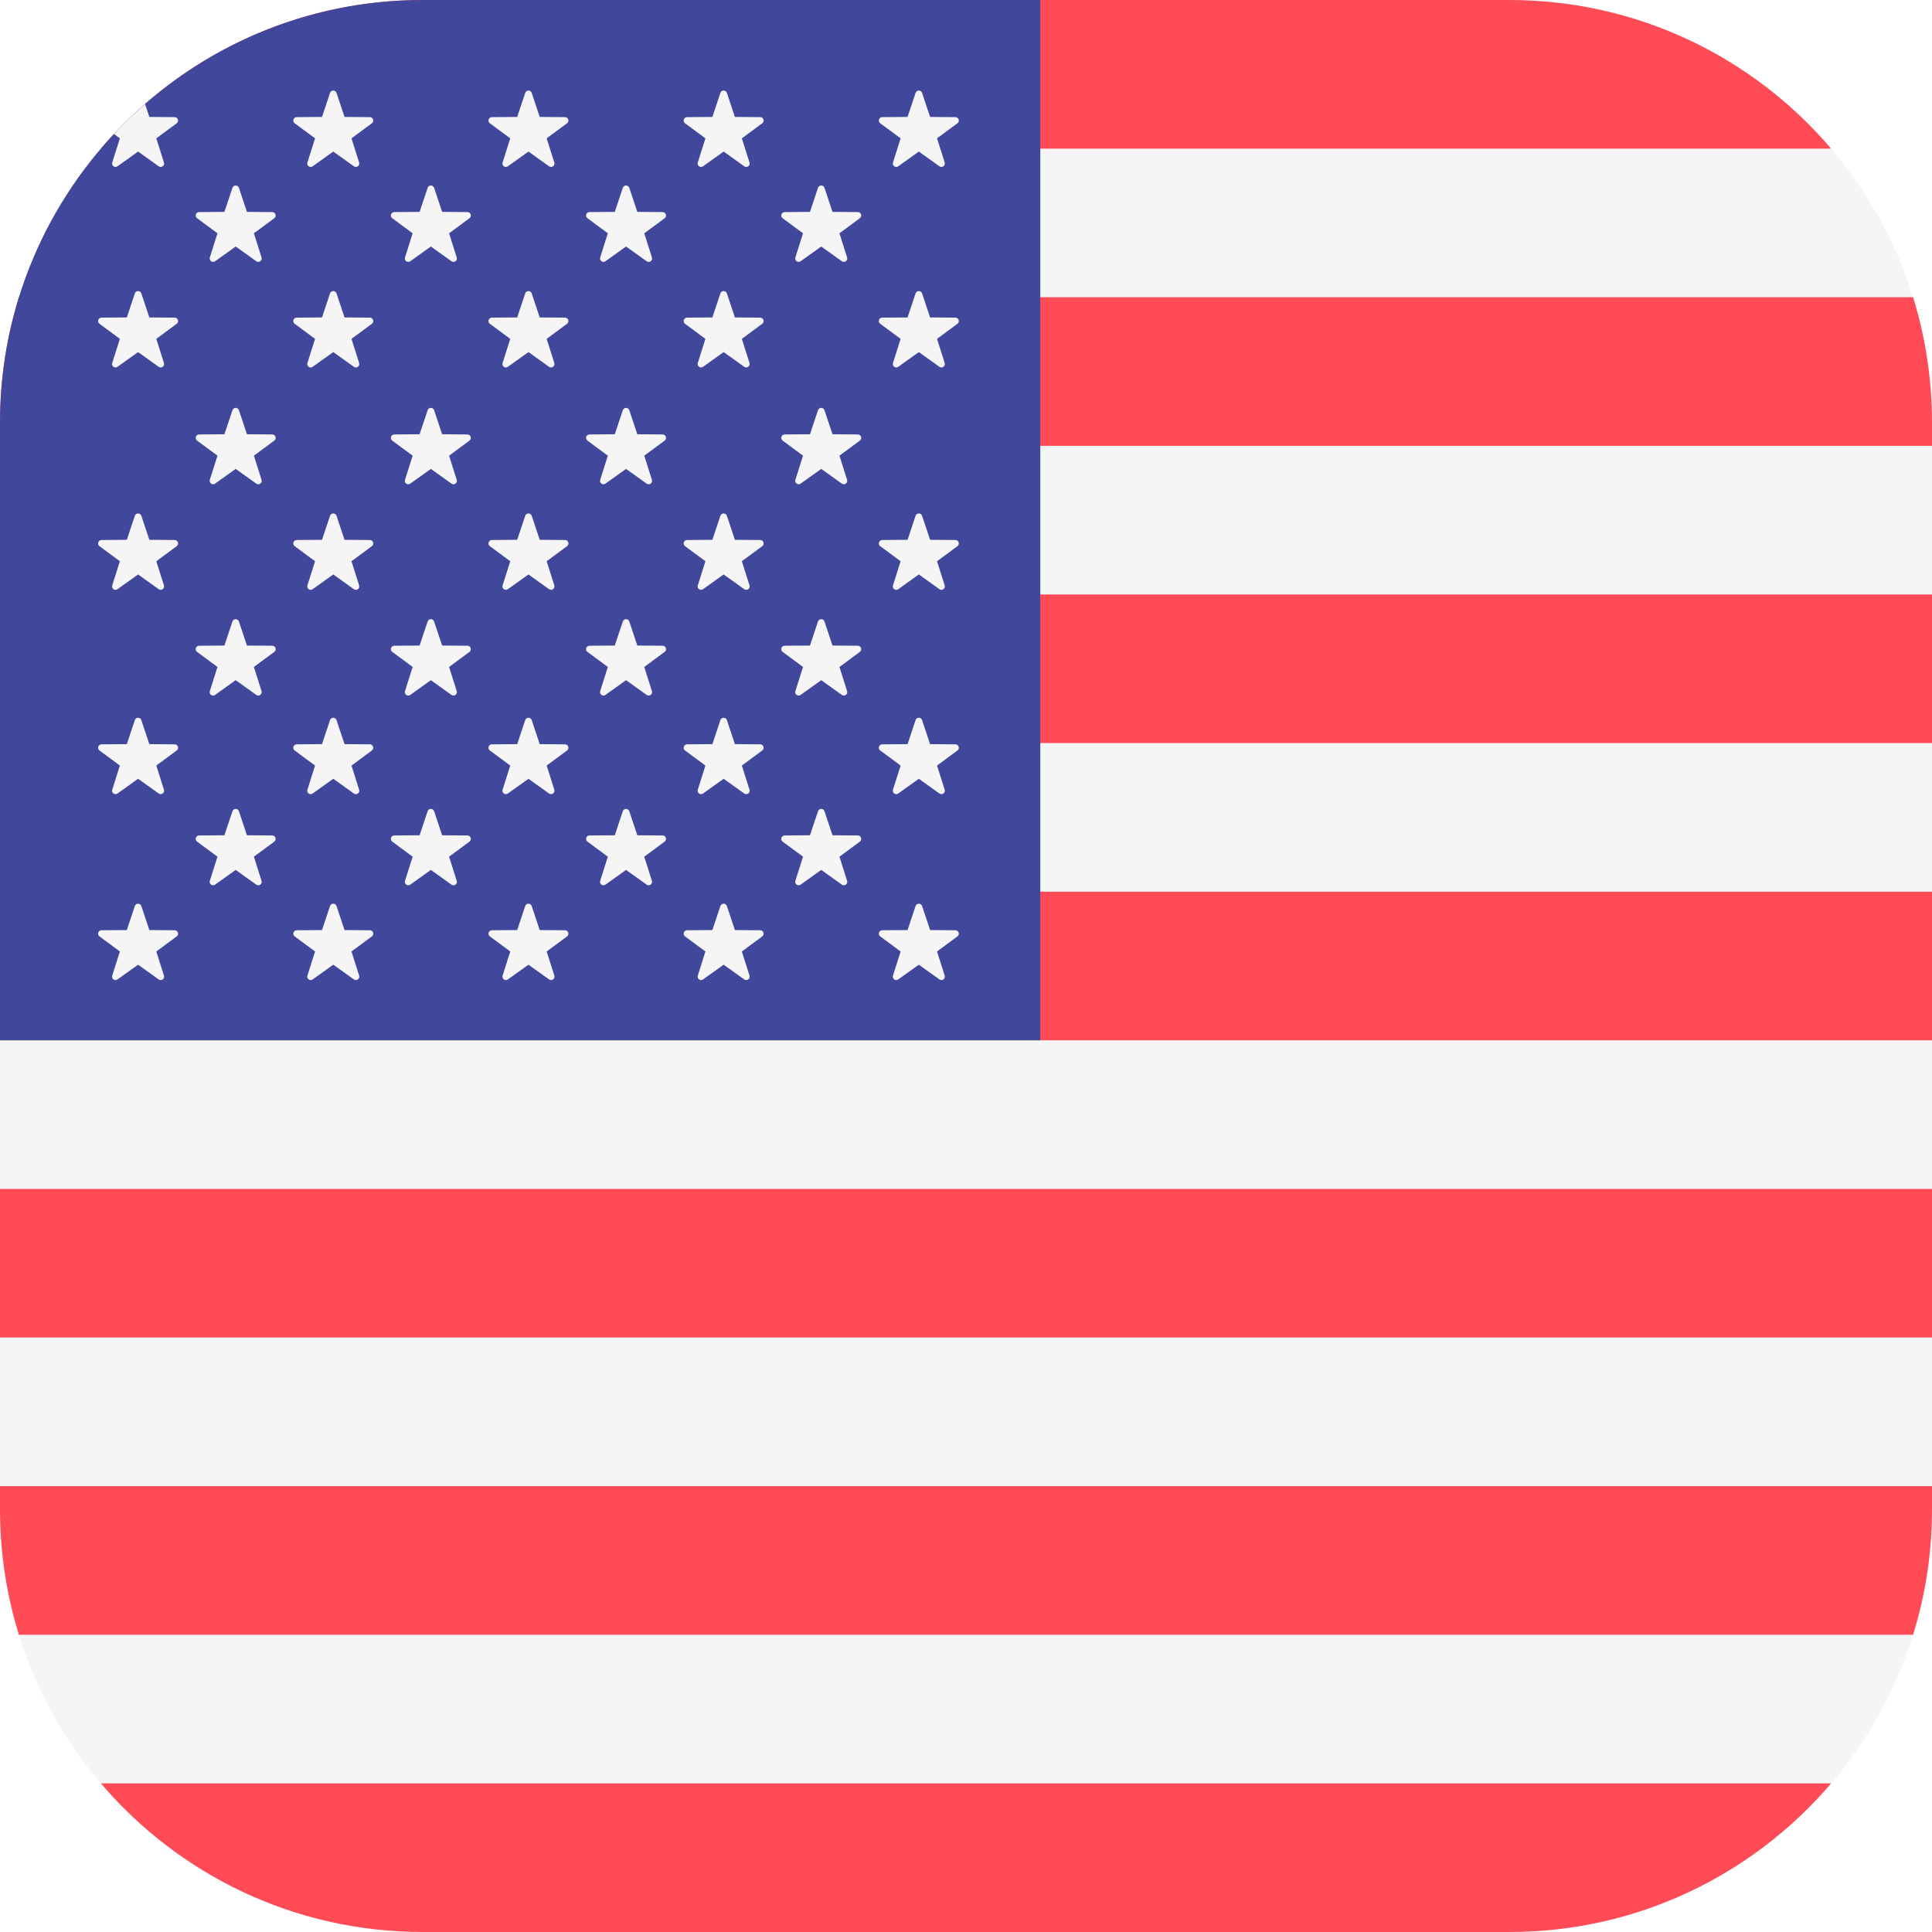
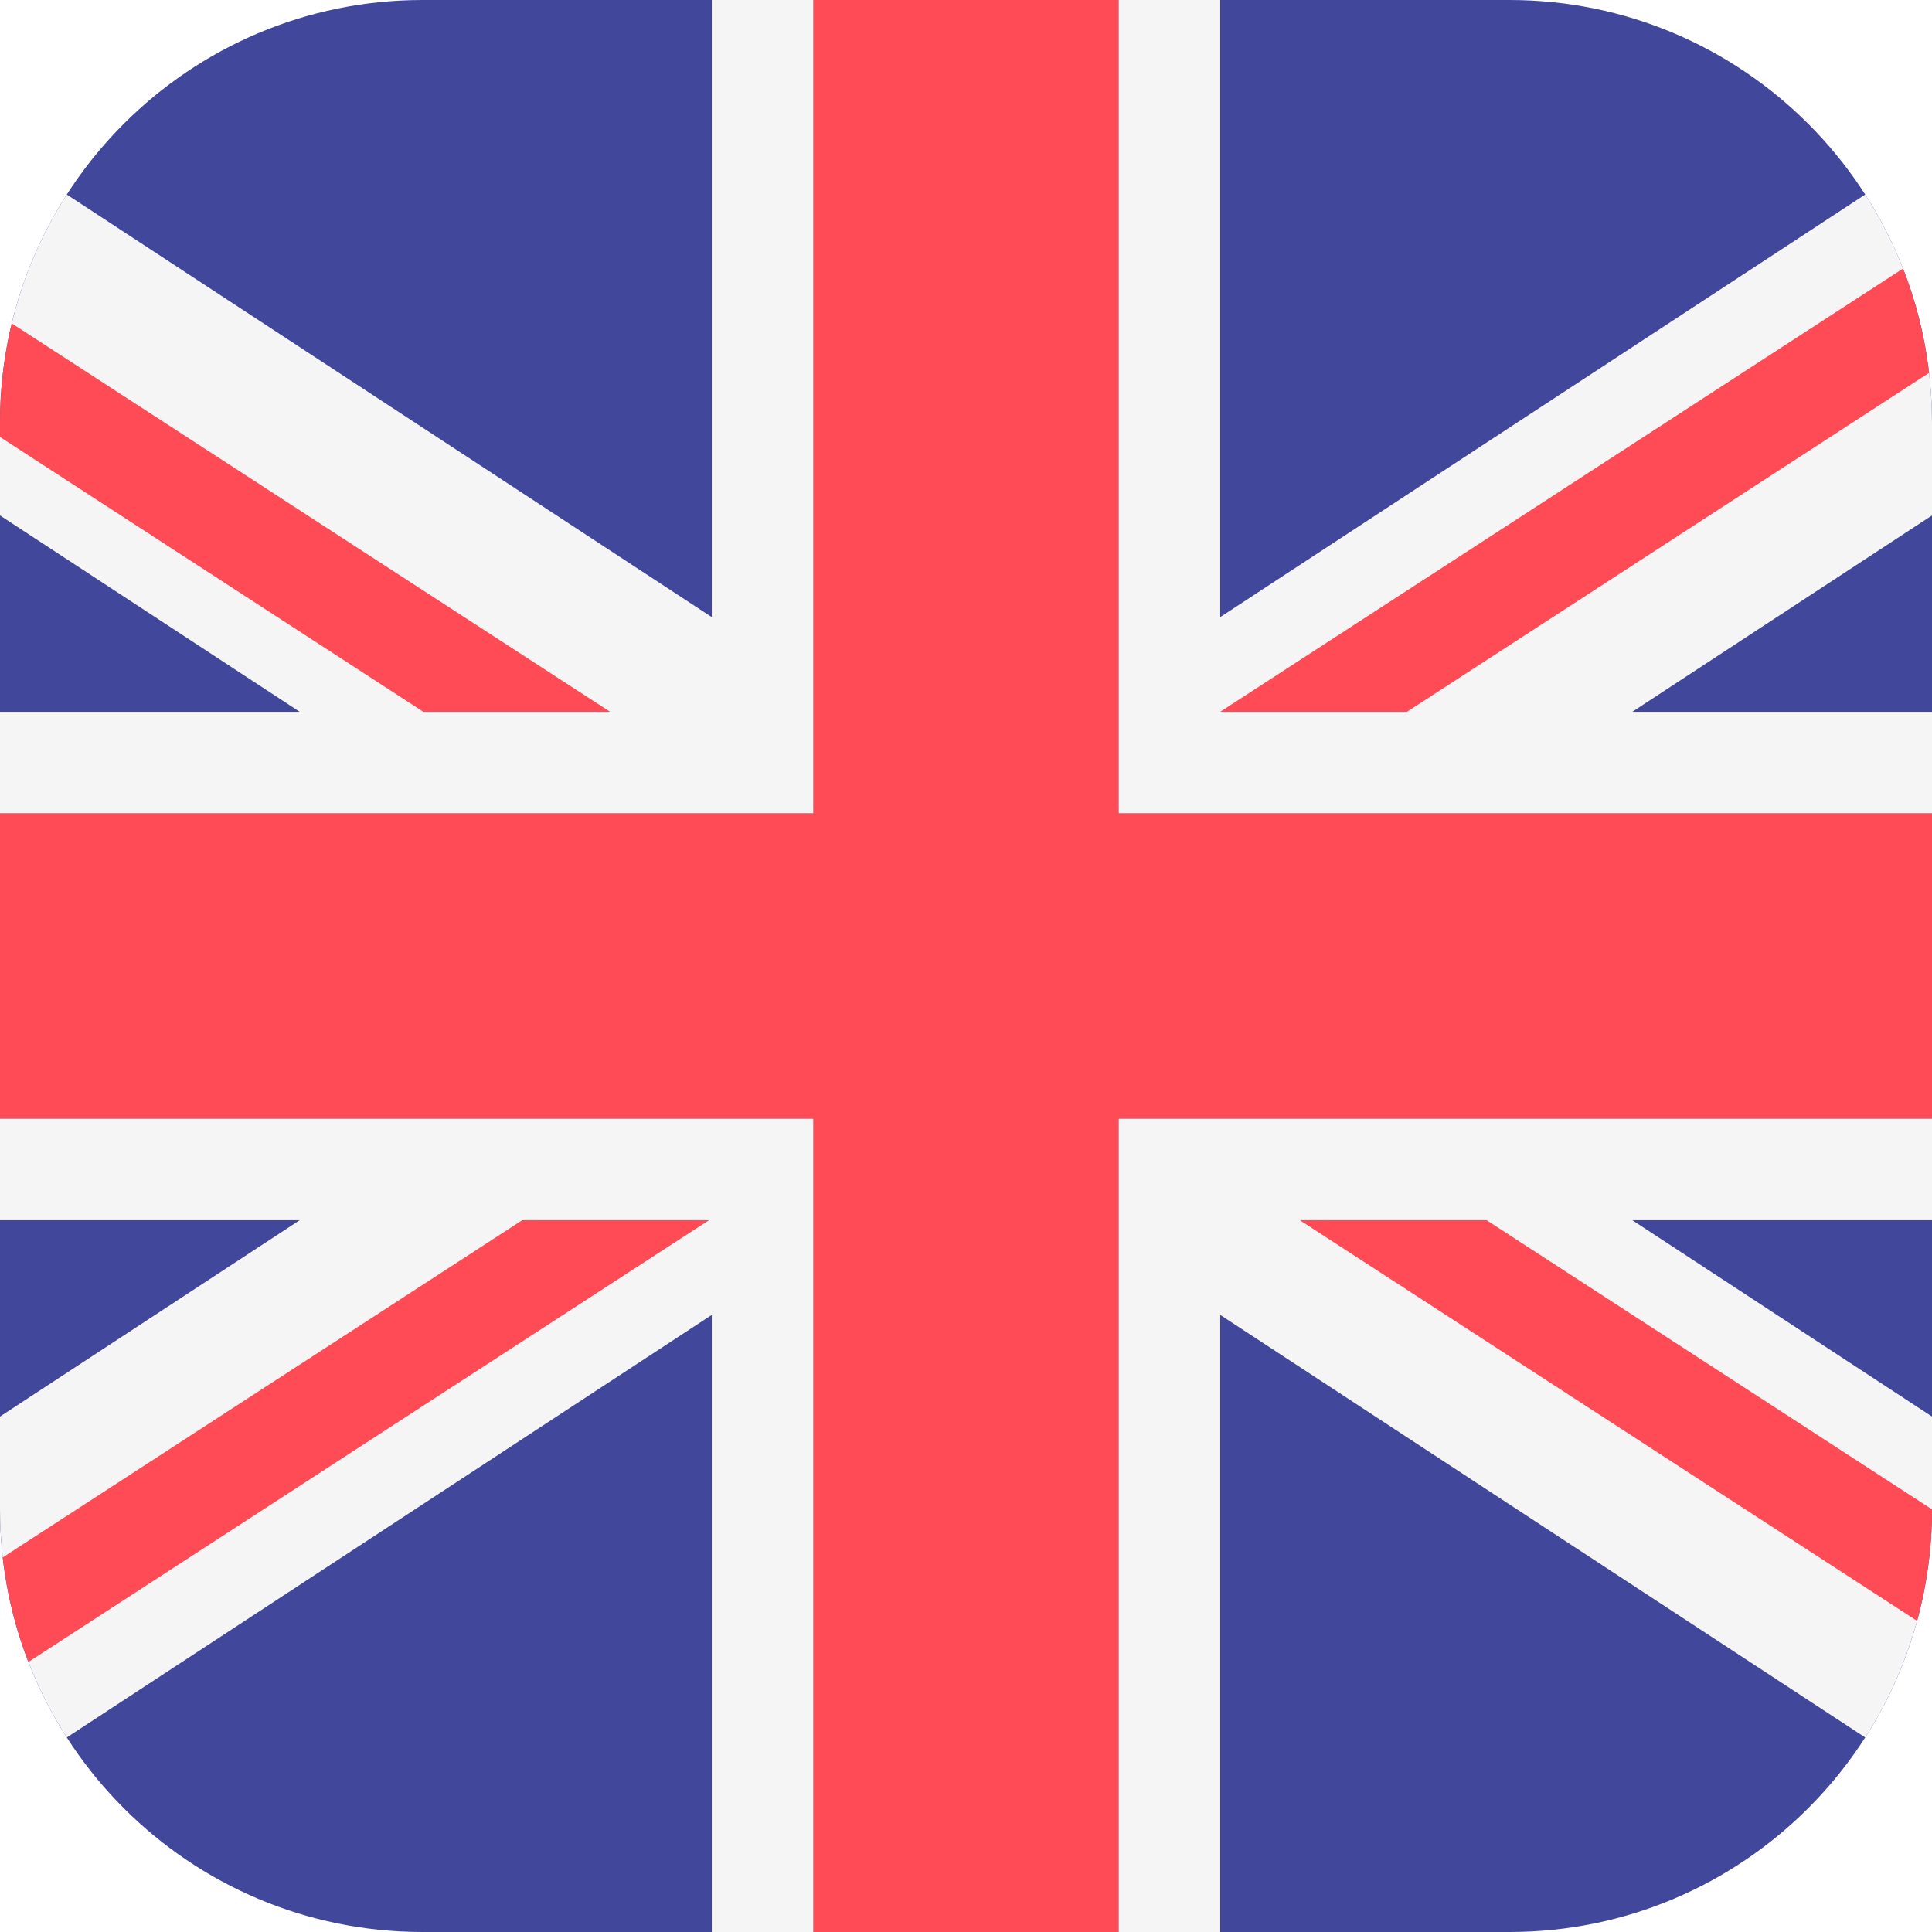
<svg xmlns="http://www.w3.org/2000/svg" version="1.1" id="Layer_1" x="0px" y="0px" viewBox="0 0 512 512" style="enable-background:new 0 0 512 512;" xml:space="preserve">
+   <path style="fill:#41479B;" d="M400,512H112C50.144,512,0,461.856,0,400V112C0,50.144,50.144,0,112,0h288  c61.856,0,112,50.144,112,112v288C512,461.856,461.856,512,400,512z" />
  <g>
-     <rect y="118.15" style="fill:#F5F5F5;" width="512" height="39.38" />
-     <path style="fill:#F5F5F5;" d="M485.264,39.385H26.736C17.028,50.773,9.557,64.126,5.013,78.77h501.974   C502.443,64.126,494.972,50.773,485.264,39.385z" />
-     <rect y="196.92" style="fill:#F5F5F5;" width="512" height="39.38" />
-     <rect y="275.69" style="fill:#F5F5F5;" width="512" height="39.38" />
-     <rect y="354.46" style="fill:#F5F5F5;" width="512" height="39.38" />
-     <path style="fill:#F5F5F5;" d="M506.987,433.231H5.013c4.543,14.644,12.015,27.996,21.723,39.384h458.527   C494.972,461.227,502.443,447.875,506.987,433.231z" />
+     <path style="fill:#F5F5F5;" d="M512,399.989v-24.587l-79.419-52.033H512v-26.948H296.421V512h26.947V348.46L494.3,460.45   c6.054-9.425,10.728-19.82,13.75-30.896" />
+     <path style="fill:#F5F5F5;" d="M7.531,440.443c2.728,7.04,6.142,13.738,10.168,20.007l170.932-111.99V512h26.947V296.421H0v26.948   h79.419L0,375.402V400c0,4.306,0.252,8.553,0.725,12.733" />
+     <path style="fill:#F5F5F5;" d="M0,115.807v20.791l79.419,52.034H0v26.947h215.579V0h-26.947v163.54L17.699,51.55   C11.056,61.893,6.073,73.402,3.114,85.7" />
+     <path style="fill:#F5F5F5;" d="M504.321,71.169c-2.702-6.899-6.068-13.466-10.021-19.62L323.368,163.54V0h-26.947v215.579H512   v-26.947h-79.419L512,136.598V112c0-4.46-0.269-8.858-0.776-13.182" />
  </g>
  <g>
-     <path style="fill:#FF4B55;" d="M400,0H112C77.852,0,47.279,15.287,26.736,39.385h458.527C464.721,15.287,434.148,0,400,0z" />
-     <rect y="157.54" style="fill:#FF4B55;" width="512" height="39.38" />
-     <path style="fill:#FF4B55;" d="M512,112c0-11.571-1.755-22.731-5.013-33.23H5.013C1.755,89.269,0,100.429,0,112v6.154h512V112z" />
-     <rect y="236.31" style="fill:#FF4B55;" width="512" height="39.38" />
-     <path style="fill:#FF4B55;" d="M512,400v-6.154H0V400c0,11.571,1.755,22.731,5.013,33.231h501.974   C510.245,422.731,512,411.571,512,400z" />
-     <path style="fill:#FF4B55;" d="M485.264,472.615H26.736C47.279,496.713,77.852,512,112,512h288   C434.148,512,464.721,496.713,485.264,472.615z" />
-     <rect y="315.08" style="fill:#FF4B55;" width="512" height="39.38" />
-   </g>
-   <path style="fill:#41479B;" d="M275.692,0H112C50.144,0,0,50.144,0,112v163.692h275.692V0z" />
-   <g>
-     <path style="fill:#F5F5F5;" d="M29.745,43.063c-0.262,0.829,0.681,1.515,1.389,1.009l5.463-3.904l5.463,3.904   c0.707,0.506,1.651-0.18,1.389-1.009l-2.025-6.402l5.402-3.989c0.699-0.517,0.339-1.626-0.531-1.633l-6.714-0.052l-1.146-3.436   c-2.878,2.509-5.623,5.165-8.23,7.952l1.567,1.158L29.745,43.063z" />
-     <path style="fill:#F5F5F5;" d="M37.455,77.755l2.124,6.37l6.714,0.052c0.869,0.007,1.23,1.116,0.531,1.633l-5.402,3.989   l2.025,6.402c0.262,0.829-0.681,1.514-1.389,1.009l-5.463-3.905l-5.463,3.905c-0.707,0.506-1.651-0.18-1.389-1.009l2.025-6.402   l-5.402-3.989c-0.699-0.516-0.339-1.626,0.53-1.633l6.714-0.052l2.124-6.37C36.013,76.93,37.18,76.93,37.455,77.755z" />
-     <path style="fill:#F5F5F5;" d="M37.455,136.688l2.124,6.37l6.714,0.052c0.869,0.007,1.23,1.116,0.531,1.633l-5.402,3.989   l2.025,6.402c0.262,0.829-0.681,1.514-1.389,1.009l-5.463-3.904l-5.463,3.904c-0.707,0.505-1.651-0.18-1.389-1.009l2.025-6.402   l-5.402-3.989c-0.699-0.516-0.339-1.626,0.53-1.633l6.714-0.052l2.124-6.37C36.013,135.863,37.18,135.863,37.455,136.688z" />
-     <path style="fill:#F5F5F5;" d="M37.455,190.834l2.124,6.37l6.714,0.052c0.869,0.007,1.23,1.116,0.531,1.633l-5.402,3.989   l2.025,6.402c0.262,0.829-0.681,1.514-1.389,1.009l-5.463-3.905l-5.463,3.905c-0.707,0.505-1.651-0.18-1.389-1.009l2.025-6.402   l-5.402-3.989c-0.699-0.516-0.339-1.626,0.53-1.633l6.714-0.052l2.124-6.37C36.013,190.009,37.18,190.009,37.455,190.834z" />
-     <path style="fill:#F5F5F5;" d="M37.455,240.106l2.124,6.37l6.714,0.052c0.869,0.007,1.23,1.116,0.531,1.633l-5.402,3.989   l2.025,6.402c0.262,0.829-0.681,1.514-1.389,1.009l-5.463-3.904l-5.463,3.904c-0.707,0.505-1.651-0.18-1.389-1.009l2.025-6.402   l-5.402-3.989c-0.699-0.516-0.339-1.626,0.53-1.633l6.714-0.052l2.124-6.37C36.013,239.281,37.18,239.281,37.455,240.106z" />
-     <path style="fill:#F5F5F5;" d="M63.318,49.781l2.124,6.37l6.714,0.052c0.869,0.007,1.23,1.116,0.531,1.632l-5.402,3.989   l2.025,6.402c0.262,0.829-0.681,1.515-1.389,1.009L62.46,65.33l-5.463,3.905c-0.707,0.506-1.651-0.18-1.389-1.009l2.025-6.402   l-5.401-3.989c-0.699-0.516-0.339-1.626,0.53-1.632l6.714-0.052l2.124-6.37C61.876,48.956,63.043,48.956,63.318,49.781z" />
-     <path style="fill:#F5F5F5;" d="M63.318,108.714l2.124,6.37l6.714,0.052c0.869,0.007,1.23,1.116,0.531,1.633l-5.402,3.989   l2.025,6.402c0.262,0.829-0.681,1.515-1.389,1.009l-5.463-3.905l-5.463,3.905c-0.707,0.506-1.651-0.18-1.389-1.009l2.025-6.402   l-5.401-3.989c-0.699-0.516-0.339-1.626,0.53-1.633l6.714-0.052l2.124-6.37C61.876,107.889,63.043,107.889,63.318,108.714z" />
-     <path style="fill:#F5F5F5;" d="M63.318,164.705l2.124,6.37l6.714,0.052c0.869,0.007,1.23,1.116,0.531,1.633l-5.402,3.989   l2.025,6.402c0.262,0.829-0.681,1.514-1.389,1.009l-5.463-3.905l-5.463,3.905c-0.707,0.506-1.651-0.18-1.389-1.009l2.025-6.402   l-5.401-3.989c-0.699-0.516-0.339-1.626,0.53-1.633l6.714-0.052l2.124-6.37C61.876,163.881,63.043,163.881,63.318,164.705z" />
-     <path style="fill:#F5F5F5;" d="M63.318,214.987l2.124,6.37l6.714,0.052c0.869,0.007,1.23,1.116,0.531,1.633l-5.402,3.989   l2.025,6.402c0.262,0.829-0.681,1.515-1.389,1.009l-5.463-3.904l-5.463,3.904c-0.707,0.506-1.651-0.18-1.389-1.009l2.025-6.402   l-5.401-3.989c-0.699-0.516-0.339-1.626,0.53-1.633l6.714-0.052l2.124-6.37C61.876,214.162,63.043,214.162,63.318,214.987z" />
-     <path style="fill:#F5F5F5;" d="M89.181,24.618l2.124,6.37l6.714,0.052c0.869,0.007,1.23,1.116,0.531,1.632l-5.402,3.989   l2.025,6.402c0.262,0.829-0.681,1.514-1.389,1.009l-5.463-3.905l-5.463,3.905c-0.707,0.506-1.651-0.18-1.389-1.009l2.025-6.402   l-5.401-3.989c-0.699-0.516-0.339-1.626,0.53-1.632l6.714-0.052l2.124-6.37C87.739,23.794,88.906,23.794,89.181,24.618z" />
-     <path style="fill:#F5F5F5;" d="M89.181,77.755l2.124,6.37l6.714,0.052c0.869,0.007,1.23,1.116,0.531,1.633l-5.402,3.989   l2.025,6.402c0.262,0.829-0.681,1.514-1.389,1.009l-5.463-3.905l-5.463,3.905c-0.707,0.506-1.651-0.18-1.389-1.009l2.025-6.402   l-5.401-3.989c-0.699-0.516-0.339-1.626,0.53-1.633l6.714-0.052l2.124-6.37C87.739,76.93,88.906,76.93,89.181,77.755z" />
-     <path style="fill:#F5F5F5;" d="M89.181,136.688l2.124,6.37l6.714,0.052c0.869,0.007,1.23,1.116,0.531,1.633l-5.402,3.989   l2.025,6.402c0.262,0.829-0.681,1.514-1.389,1.009l-5.463-3.904l-5.463,3.904c-0.707,0.505-1.651-0.18-1.389-1.009l2.025-6.402   l-5.401-3.989c-0.699-0.516-0.339-1.626,0.53-1.633l6.714-0.052l2.124-6.37C87.739,135.863,88.906,135.863,89.181,136.688z" />
-     <path style="fill:#F5F5F5;" d="M89.181,190.834l2.124,6.37l6.714,0.052c0.869,0.007,1.23,1.116,0.531,1.633l-5.402,3.989   l2.025,6.402c0.262,0.829-0.681,1.514-1.389,1.009l-5.463-3.905l-5.463,3.905c-0.707,0.505-1.651-0.18-1.389-1.009l2.025-6.402   l-5.401-3.989c-0.699-0.516-0.339-1.626,0.53-1.633l6.714-0.052l2.124-6.37C87.739,190.009,88.906,190.009,89.181,190.834z" />
-     <path style="fill:#F5F5F5;" d="M89.181,240.106l2.124,6.37l6.714,0.052c0.869,0.007,1.23,1.116,0.531,1.633l-5.402,3.989   l2.025,6.402c0.262,0.829-0.681,1.514-1.389,1.009l-5.463-3.904l-5.463,3.904c-0.707,0.505-1.651-0.18-1.389-1.009l2.025-6.402   l-5.401-3.989c-0.699-0.516-0.339-1.626,0.53-1.633l6.714-0.052l2.124-6.37C87.739,239.281,88.906,239.281,89.181,240.106z" />
-     <path style="fill:#F5F5F5;" d="M115.044,49.781l2.124,6.37l6.714,0.052c0.869,0.007,1.23,1.116,0.53,1.632l-5.401,3.989   l2.025,6.402c0.262,0.829-0.681,1.515-1.389,1.009l-5.463-3.905l-5.463,3.905c-0.707,0.506-1.651-0.18-1.389-1.009l2.025-6.402   l-5.402-3.989c-0.699-0.516-0.339-1.626,0.531-1.632l6.714-0.052l2.124-6.37C113.603,48.956,114.769,48.956,115.044,49.781z" />
-     <path style="fill:#F5F5F5;" d="M115.044,108.714l2.124,6.37l6.714,0.052c0.869,0.007,1.23,1.116,0.53,1.633l-5.401,3.989   l2.025,6.402c0.262,0.829-0.681,1.515-1.389,1.009l-5.463-3.905l-5.463,3.905c-0.707,0.506-1.651-0.18-1.389-1.009l2.025-6.402   l-5.402-3.989c-0.699-0.516-0.339-1.626,0.531-1.633l6.714-0.052l2.124-6.37C113.603,107.889,114.769,107.889,115.044,108.714z" />
-     <path style="fill:#F5F5F5;" d="M115.044,164.705l2.124,6.37l6.714,0.052c0.869,0.007,1.23,1.116,0.53,1.633l-5.401,3.989   l2.025,6.402c0.262,0.829-0.681,1.514-1.389,1.009l-5.463-3.905l-5.463,3.905c-0.707,0.506-1.651-0.18-1.389-1.009l2.025-6.402   l-5.402-3.989c-0.699-0.516-0.339-1.626,0.531-1.633l6.714-0.052l2.124-6.37C113.603,163.881,114.769,163.881,115.044,164.705z" />
-     <path style="fill:#F5F5F5;" d="M115.044,214.987l2.124,6.37l6.714,0.052c0.869,0.007,1.23,1.116,0.53,1.633l-5.401,3.989   l2.025,6.402c0.262,0.829-0.681,1.515-1.389,1.009l-5.463-3.904l-5.463,3.904c-0.707,0.506-1.651-0.18-1.389-1.009l2.025-6.402   l-5.402-3.989c-0.699-0.516-0.339-1.626,0.531-1.633l6.714-0.052l2.124-6.37C113.603,214.162,114.769,214.162,115.044,214.987z" />
-     <path style="fill:#F5F5F5;" d="M140.907,24.618l2.124,6.37l6.714,0.052c0.869,0.007,1.23,1.116,0.53,1.632l-5.401,3.989   l2.025,6.402c0.262,0.829-0.681,1.514-1.389,1.009l-5.463-3.905l-5.463,3.905c-0.707,0.506-1.651-0.18-1.389-1.009l2.025-6.402   l-5.401-3.989c-0.699-0.516-0.339-1.626,0.531-1.632l6.714-0.052l2.124-6.37C139.466,23.794,140.632,23.794,140.907,24.618z" />
-     <path style="fill:#F5F5F5;" d="M140.907,77.755l2.124,6.37l6.714,0.052c0.869,0.007,1.23,1.116,0.53,1.633l-5.401,3.989L146.9,96.2   c0.262,0.829-0.681,1.514-1.389,1.009l-5.463-3.905l-5.463,3.905c-0.707,0.506-1.651-0.18-1.389-1.009l2.025-6.402l-5.401-3.989   c-0.699-0.516-0.339-1.626,0.531-1.633l6.714-0.052l2.124-6.37C139.466,76.93,140.632,76.93,140.907,77.755z" />
-     <path style="fill:#F5F5F5;" d="M140.907,136.688l2.124,6.37l6.714,0.052c0.869,0.007,1.23,1.116,0.53,1.633l-5.401,3.989   l2.025,6.402c0.262,0.829-0.681,1.514-1.389,1.009l-5.463-3.904l-5.463,3.904c-0.707,0.505-1.651-0.18-1.389-1.009l2.025-6.402   l-5.401-3.989c-0.699-0.516-0.339-1.626,0.531-1.633l6.714-0.052l2.124-6.37C139.466,135.863,140.632,135.863,140.907,136.688z" />
-     <path style="fill:#F5F5F5;" d="M140.907,190.834l2.124,6.37l6.714,0.052c0.869,0.007,1.23,1.116,0.53,1.633l-5.401,3.989   l2.025,6.402c0.262,0.829-0.681,1.514-1.389,1.009l-5.463-3.905l-5.463,3.905c-0.707,0.505-1.651-0.18-1.389-1.009l2.025-6.402   l-5.401-3.989c-0.699-0.516-0.339-1.626,0.531-1.633l6.714-0.052l2.124-6.37C139.466,190.009,140.632,190.009,140.907,190.834z" />
-     <path style="fill:#F5F5F5;" d="M140.907,240.106l2.124,6.37l6.714,0.052c0.869,0.007,1.23,1.116,0.53,1.633l-5.401,3.989   l2.025,6.402c0.262,0.829-0.681,1.514-1.389,1.009l-5.463-3.904l-5.463,3.904c-0.707,0.505-1.651-0.18-1.389-1.009l2.025-6.402   l-5.401-3.989c-0.699-0.516-0.339-1.626,0.531-1.633l6.714-0.052l2.124-6.37C139.466,239.281,140.632,239.281,140.907,240.106z" />
-     <path style="fill:#F5F5F5;" d="M166.77,49.781l2.124,6.37l6.714,0.052c0.869,0.007,1.23,1.116,0.53,1.632l-5.402,3.989l2.025,6.402   c0.262,0.829-0.682,1.515-1.389,1.009l-5.463-3.905l-5.463,3.905c-0.707,0.506-1.651-0.18-1.389-1.009l2.025-6.402l-5.401-3.989   c-0.699-0.516-0.339-1.626,0.53-1.632l6.714-0.052l2.124-6.37C165.329,48.956,166.495,48.956,166.77,49.781z" />
-     <path style="fill:#F5F5F5;" d="M166.77,108.714l2.124,6.37l6.714,0.052c0.869,0.007,1.23,1.116,0.53,1.633l-5.402,3.989   l2.025,6.402c0.262,0.829-0.682,1.515-1.389,1.009l-5.463-3.905l-5.463,3.905c-0.707,0.506-1.651-0.18-1.389-1.009l2.025-6.402   l-5.401-3.989c-0.699-0.516-0.339-1.626,0.53-1.633l6.714-0.052l2.124-6.37C165.329,107.889,166.495,107.889,166.77,108.714z" />
-     <path style="fill:#F5F5F5;" d="M166.77,164.705l2.124,6.37l6.714,0.052c0.869,0.007,1.23,1.116,0.53,1.633l-5.402,3.989   l2.025,6.402c0.262,0.829-0.682,1.514-1.389,1.009l-5.463-3.905l-5.463,3.905c-0.707,0.506-1.651-0.18-1.389-1.009l2.025-6.402   l-5.401-3.989c-0.699-0.516-0.339-1.626,0.53-1.633l6.714-0.052l2.124-6.37C165.329,163.881,166.495,163.881,166.77,164.705z" />
-     <path style="fill:#F5F5F5;" d="M166.77,214.987l2.124,6.37l6.714,0.052c0.869,0.007,1.23,1.116,0.53,1.633l-5.402,3.989   l2.025,6.402c0.262,0.829-0.682,1.515-1.389,1.009l-5.463-3.904l-5.463,3.904c-0.707,0.506-1.651-0.18-1.389-1.009l2.025-6.402   l-5.401-3.989c-0.699-0.516-0.339-1.626,0.53-1.633l6.714-0.052l2.124-6.37C165.329,214.162,166.495,214.162,166.77,214.987z" />
-     <path style="fill:#F5F5F5;" d="M192.633,24.618l2.124,6.37l6.714,0.052c0.869,0.007,1.23,1.116,0.53,1.632l-5.402,3.989   l2.025,6.402c0.262,0.829-0.682,1.514-1.389,1.009l-5.463-3.905l-5.463,3.905c-0.707,0.506-1.651-0.18-1.389-1.009l2.025-6.402   l-5.402-3.989c-0.699-0.516-0.339-1.626,0.531-1.632l6.714-0.052l2.124-6.37C191.192,23.794,192.358,23.794,192.633,24.618z" />
-     <path style="fill:#F5F5F5;" d="M192.633,77.755l2.124,6.37l6.714,0.052c0.869,0.007,1.23,1.116,0.53,1.633l-5.402,3.989   l2.025,6.402c0.262,0.829-0.682,1.514-1.389,1.009l-5.463-3.905l-5.463,3.905c-0.707,0.506-1.651-0.18-1.389-1.009l2.025-6.402   l-5.402-3.989c-0.699-0.516-0.339-1.626,0.531-1.633l6.714-0.052l2.124-6.37C191.192,76.93,192.358,76.93,192.633,77.755z" />
-     <path style="fill:#F5F5F5;" d="M192.633,136.688l2.124,6.37l6.714,0.052c0.869,0.007,1.23,1.116,0.53,1.633l-5.402,3.989   l2.025,6.402c0.262,0.829-0.682,1.514-1.389,1.009l-5.463-3.904l-5.463,3.904c-0.707,0.505-1.651-0.18-1.389-1.009l2.025-6.402   l-5.402-3.989c-0.699-0.516-0.339-1.626,0.531-1.633l6.714-0.052l2.124-6.37C191.192,135.863,192.358,135.863,192.633,136.688z" />
-     <path style="fill:#F5F5F5;" d="M192.633,190.834l2.124,6.37l6.714,0.052c0.869,0.007,1.23,1.116,0.53,1.633l-5.402,3.989   l2.025,6.402c0.262,0.829-0.682,1.514-1.389,1.009l-5.463-3.905l-5.463,3.905c-0.707,0.505-1.651-0.18-1.389-1.009l2.025-6.402   l-5.402-3.989c-0.699-0.516-0.339-1.626,0.531-1.633l6.714-0.052l2.124-6.37C191.192,190.009,192.358,190.009,192.633,190.834z" />
-     <path style="fill:#F5F5F5;" d="M192.633,240.106l2.124,6.37l6.714,0.052c0.869,0.007,1.23,1.116,0.53,1.633l-5.402,3.989   l2.025,6.402c0.262,0.829-0.682,1.514-1.389,1.009l-5.463-3.904l-5.463,3.904c-0.707,0.505-1.651-0.18-1.389-1.009l2.025-6.402   l-5.402-3.989c-0.699-0.516-0.339-1.626,0.531-1.633l6.714-0.052l2.124-6.37C191.192,239.281,192.358,239.281,192.633,240.106z" />
-     <path style="fill:#F5F5F5;" d="M218.496,49.781l2.124,6.37l6.715,0.052c0.869,0.007,1.23,1.116,0.53,1.632l-5.402,3.989   l2.025,6.402c0.262,0.829-0.682,1.515-1.389,1.009l-5.463-3.905l-5.463,3.905c-0.707,0.506-1.651-0.18-1.389-1.009l2.025-6.402   l-5.402-3.989c-0.699-0.516-0.339-1.626,0.53-1.632l6.715-0.052l2.124-6.37C217.055,48.956,218.221,48.956,218.496,49.781z" />
-     <path style="fill:#F5F5F5;" d="M218.496,108.714l2.124,6.37l6.715,0.052c0.869,0.007,1.23,1.116,0.53,1.633l-5.402,3.989   l2.025,6.402c0.262,0.829-0.682,1.515-1.389,1.009l-5.463-3.905l-5.463,3.905c-0.707,0.506-1.651-0.18-1.389-1.009l2.025-6.402   l-5.402-3.989c-0.699-0.516-0.339-1.626,0.53-1.633l6.715-0.052l2.124-6.37C217.055,107.889,218.221,107.889,218.496,108.714z" />
-     <path style="fill:#F5F5F5;" d="M218.496,164.705l2.124,6.37l6.715,0.052c0.869,0.007,1.23,1.116,0.53,1.633l-5.402,3.989   l2.025,6.402c0.262,0.829-0.682,1.514-1.389,1.009l-5.463-3.905l-5.463,3.905c-0.707,0.506-1.651-0.18-1.389-1.009l2.025-6.402   l-5.402-3.989c-0.699-0.516-0.339-1.626,0.53-1.633l6.715-0.052l2.124-6.37C217.055,163.881,218.221,163.881,218.496,164.705z" />
-     <path style="fill:#F5F5F5;" d="M218.496,214.987l2.124,6.37l6.715,0.052c0.869,0.007,1.23,1.116,0.53,1.633l-5.402,3.989   l2.025,6.402c0.262,0.829-0.682,1.515-1.389,1.009l-5.463-3.904l-5.463,3.904c-0.707,0.506-1.651-0.18-1.389-1.009l2.025-6.402   l-5.402-3.989c-0.699-0.516-0.339-1.626,0.53-1.633l6.715-0.052l2.124-6.37C217.055,214.162,218.221,214.162,218.496,214.987z" />
-     <path style="fill:#F5F5F5;" d="M244.359,24.618l2.124,6.37l6.714,0.052c0.869,0.007,1.23,1.116,0.531,1.632l-5.402,3.989   l2.025,6.402c0.262,0.829-0.682,1.514-1.389,1.009l-5.463-3.905l-5.463,3.905c-0.707,0.506-1.651-0.18-1.389-1.009l2.025-6.402   l-5.402-3.989c-0.699-0.516-0.339-1.626,0.53-1.632l6.714-0.052l2.124-6.37C242.918,23.794,244.084,23.794,244.359,24.618z" />
-     <path style="fill:#F5F5F5;" d="M244.359,77.755l2.124,6.37l6.714,0.052c0.869,0.007,1.23,1.116,0.531,1.633l-5.402,3.989   l2.025,6.402c0.262,0.829-0.682,1.514-1.389,1.009l-5.463-3.905l-5.463,3.905c-0.707,0.506-1.651-0.18-1.389-1.009l2.025-6.402   l-5.402-3.989c-0.699-0.516-0.339-1.626,0.53-1.633l6.714-0.052l2.124-6.37C242.918,76.93,244.084,76.93,244.359,77.755z" />
-     <path style="fill:#F5F5F5;" d="M244.359,136.688l2.124,6.37l6.714,0.052c0.869,0.007,1.23,1.116,0.531,1.633l-5.402,3.989   l2.025,6.402c0.262,0.829-0.682,1.514-1.389,1.009l-5.463-3.904l-5.463,3.904c-0.707,0.505-1.651-0.18-1.389-1.009l2.025-6.402   l-5.402-3.989c-0.699-0.516-0.339-1.626,0.53-1.633l6.714-0.052l2.124-6.37C242.918,135.863,244.084,135.863,244.359,136.688z" />
-     <path style="fill:#F5F5F5;" d="M244.359,190.834l2.124,6.37l6.714,0.052c0.869,0.007,1.23,1.116,0.531,1.633l-5.402,3.989   l2.025,6.402c0.262,0.829-0.682,1.514-1.389,1.009l-5.463-3.905l-5.463,3.905c-0.707,0.505-1.651-0.18-1.389-1.009l2.025-6.402   l-5.402-3.989c-0.699-0.516-0.339-1.626,0.53-1.633l6.714-0.052l2.124-6.37C242.918,190.009,244.084,190.009,244.359,190.834z" />
-     <path style="fill:#F5F5F5;" d="M244.359,240.106l2.124,6.37l6.714,0.052c0.869,0.007,1.23,1.116,0.531,1.633l-5.402,3.989   l2.025,6.402c0.262,0.829-0.682,1.514-1.389,1.009l-5.463-3.904l-5.463,3.904c-0.707,0.505-1.651-0.18-1.389-1.009l2.025-6.402   l-5.402-3.989c-0.699-0.516-0.339-1.626,0.53-1.633l6.714-0.052l2.124-6.37C242.918,239.281,244.084,239.281,244.359,240.106z" />
+     <polygon style="fill:#FF4B55;" points="296.421,0 215.579,0 215.579,215.579 0,215.579 0,296.421 215.579,296.421 215.579,512    296.421,512 296.421,296.421 512,296.421 512,215.579 296.421,215.579  " />
+     <path style="fill:#FF4B55;" d="M138.395,323.369L0.725,412.733c1.094,9.663,3.414,18.953,6.807,27.71l180.359-117.075h-49.496   L138.395,323.369L138.395,323.369z" />
+     <path style="fill:#FF4B55;" d="M344.465,323.369l163.586,106.186C510.62,420.138,512,410.231,512,400v-0.011l-118.039-76.621   L344.465,323.369L344.465,323.369z" />
+     <path style="fill:#FF4B55;" d="M161.684,188.632L3.114,85.7C1.083,94.136,0,102.941,0,112v3.807l112.188,72.825L161.684,188.632   L161.684,188.632z" />
+     <path style="fill:#FF4B55;" d="M372.863,188.632l138.36-89.814c-1.131-9.644-3.481-18.914-6.902-27.648L323.368,188.632H372.863z" />
  </g>
  <g>
</g>
  <g>
</g>
  <g>
</g>
  <g>
</g>
  <g>
</g>
  <g>
</g>
  <g>
</g>
  <g>
</g>
  <g>
</g>
  <g>
</g>
  <g>
</g>
  <g>
</g>
  <g>
</g>
  <g>
</g>
  <g>
</g>
</svg>
